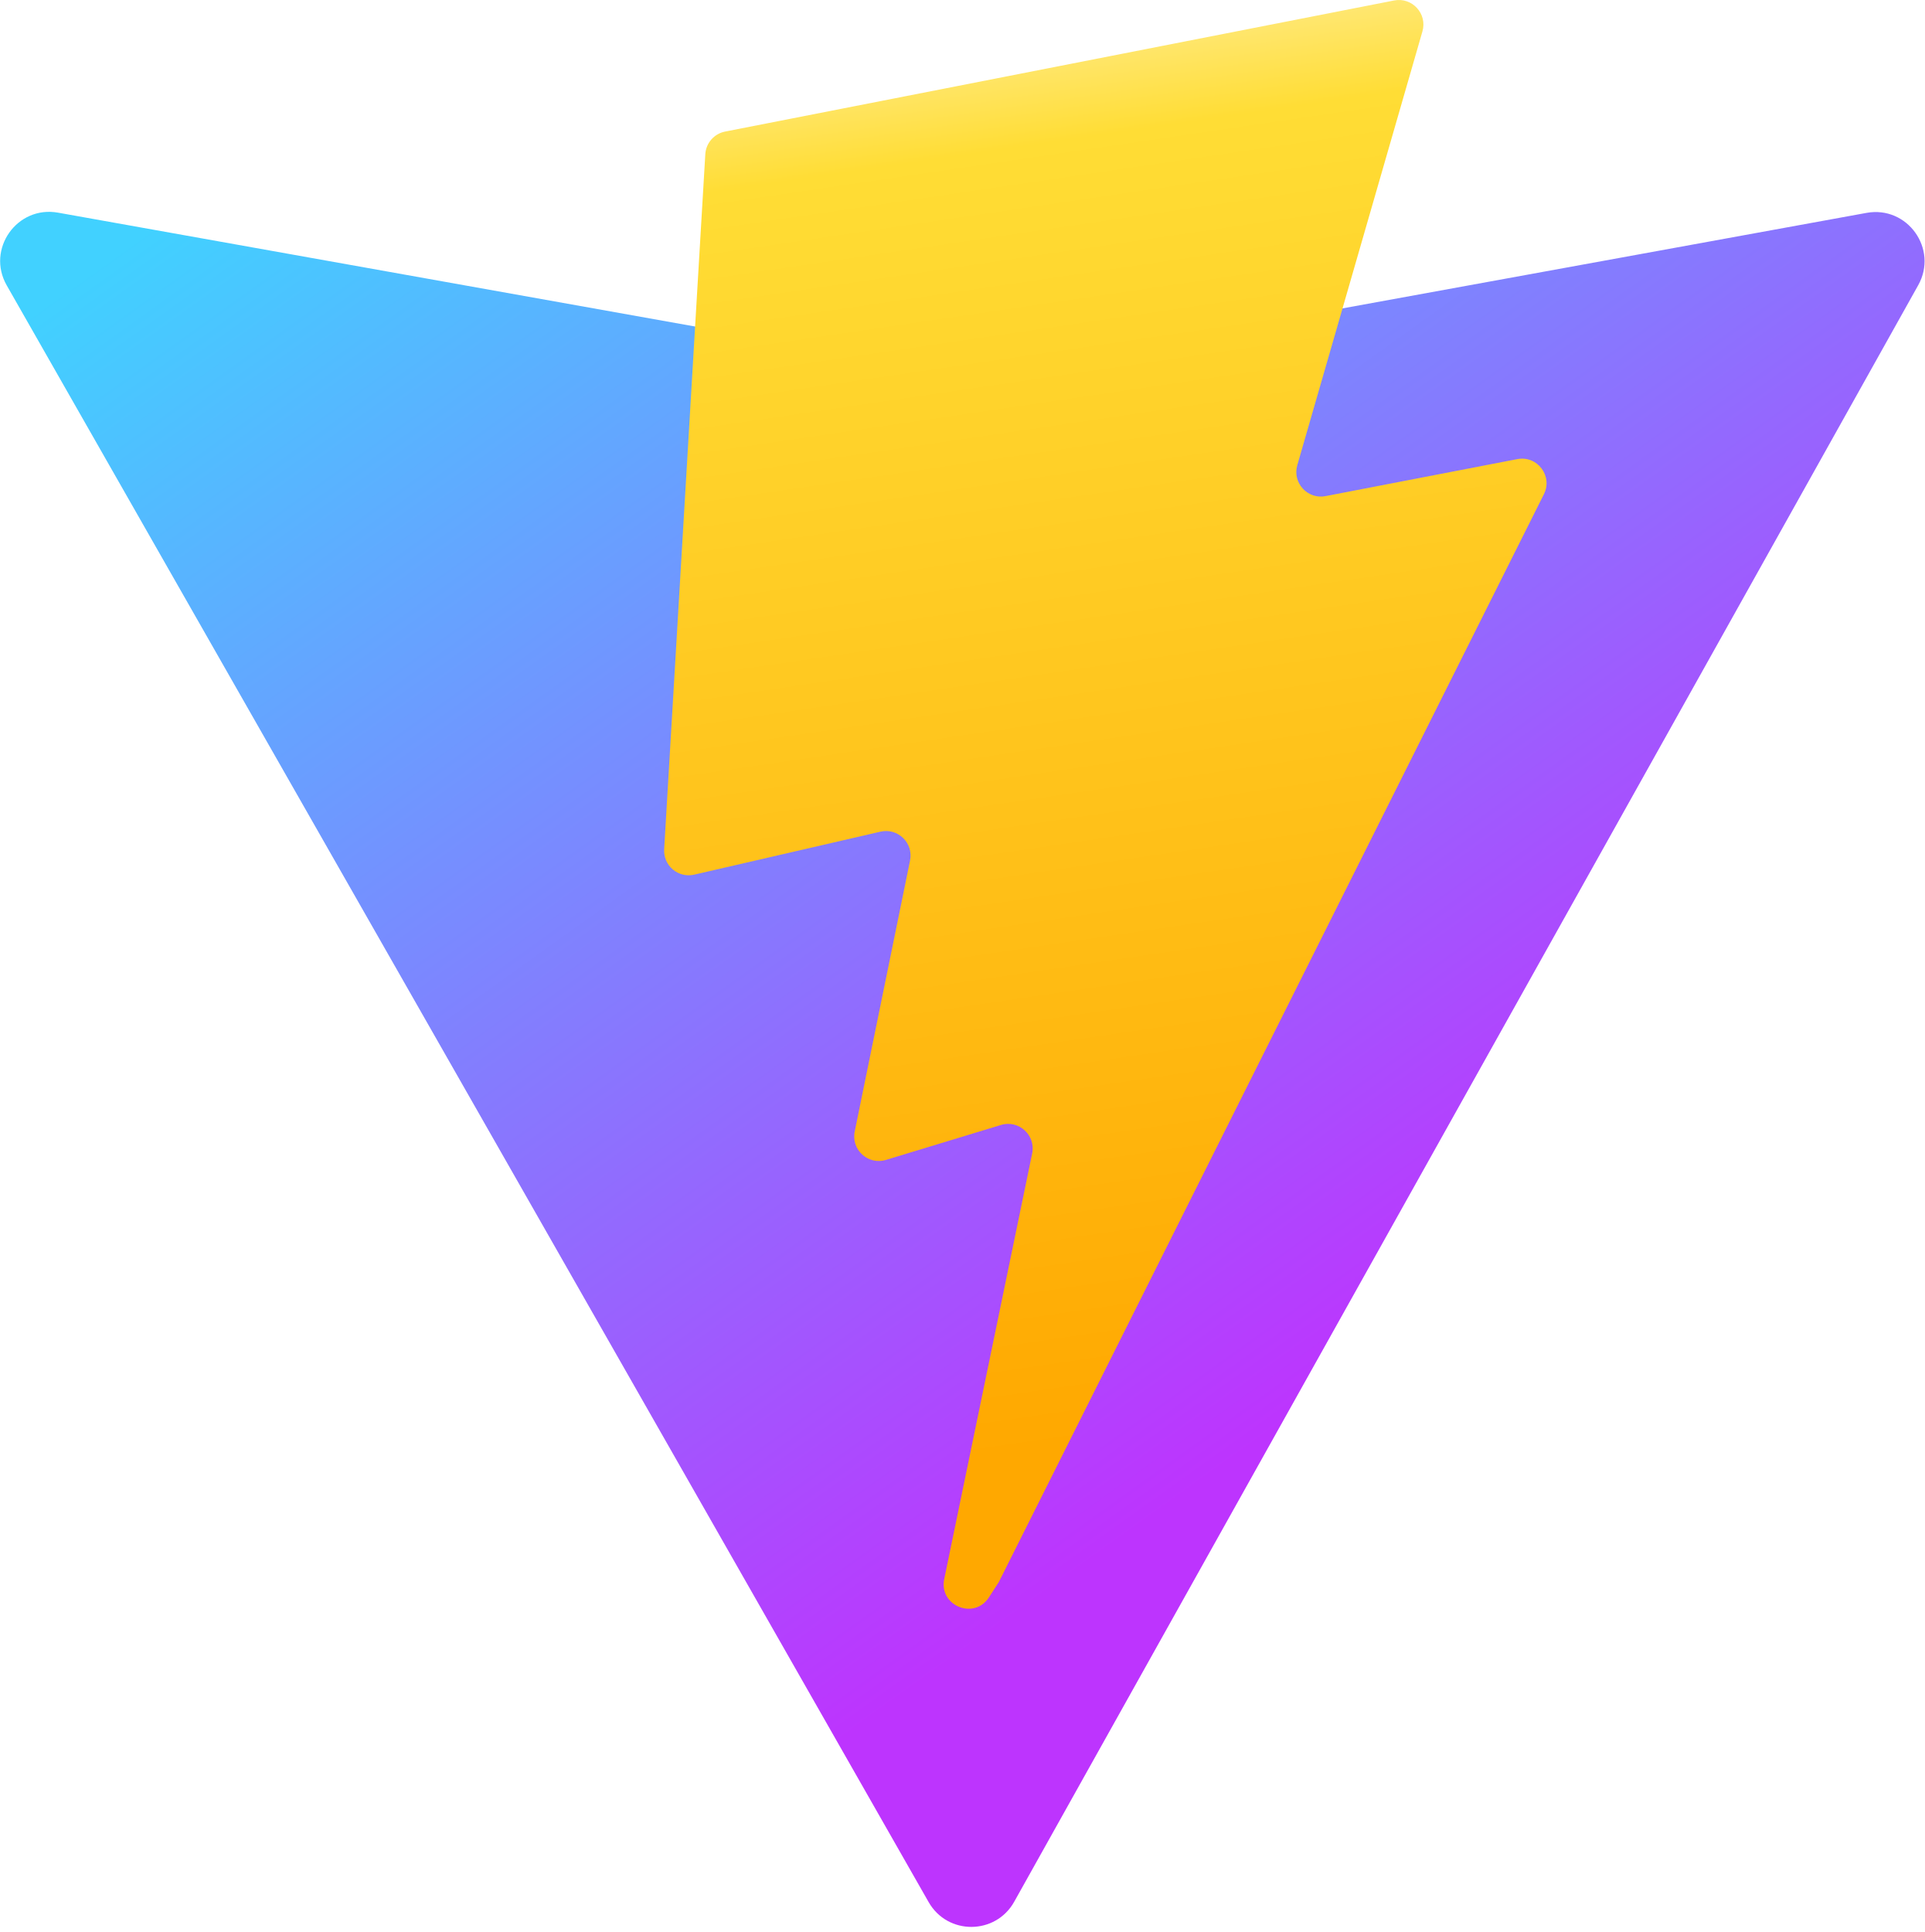
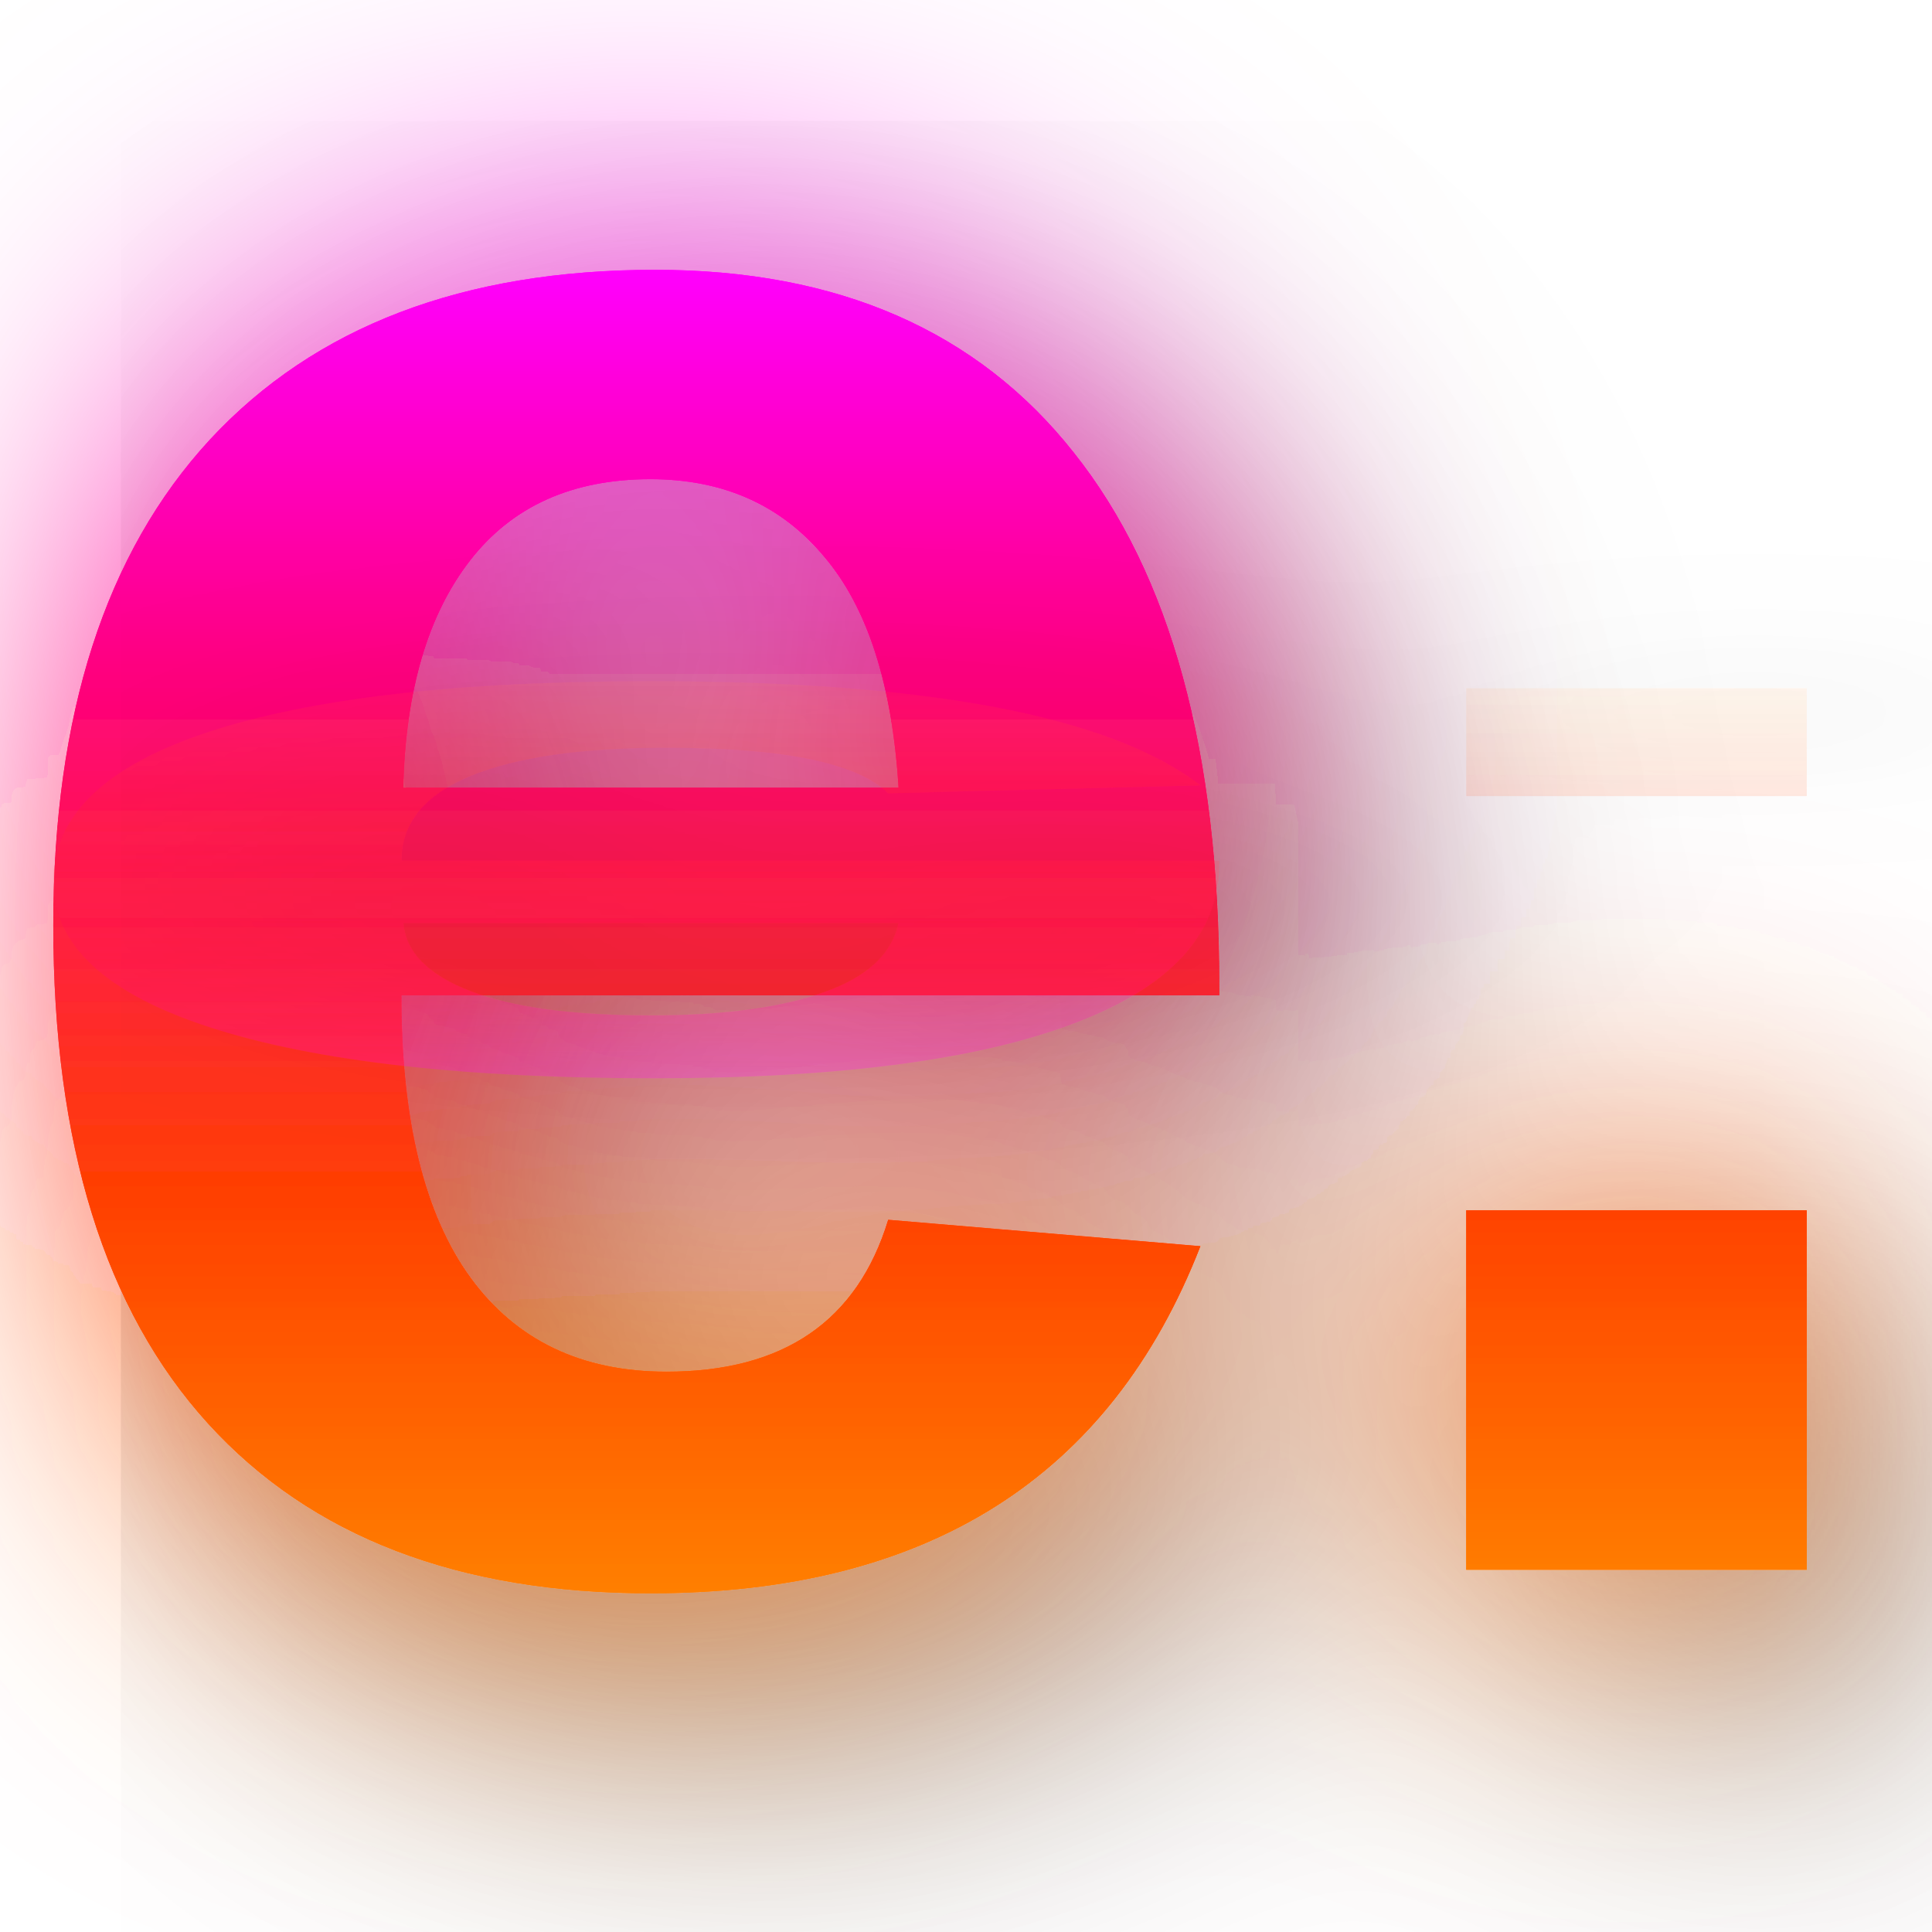
- <svg xmlns="http://www.w3.org/2000/svg" aria-hidden="true" role="img" class="iconify iconify--logos" width="31.88" height="32" preserveAspectRatio="xMidYMid meet" viewBox="0 0 256 257">
+ <svg xmlns="http://www.w3.org/2000/svg" width="32" height="32" viewBox="0 0 32 32">
  <defs>
-     <linearGradient id="IconifyId1813088fe1fbc01fb466" x1="-.828%" x2="57.636%" y1="7.652%" y2="78.411%">
-       <stop offset="0%" stop-color="#41D1FF" />
-       <stop offset="100%" stop-color="#BD34FE" />
+     <linearGradient id="textGradient" x1="0%" y1="0%" x2="0%" y2="100%">
+       <stop offset="0%" style="stop-color:#ff00ff;stop-opacity:1" />
+       <stop offset="30%" style="stop-color:#ff0080;stop-opacity:1" />
+       <stop offset="70%" style="stop-color:#ff4000;stop-opacity:1" />
+       <stop offset="100%" style="stop-color:#ff8000;stop-opacity:1" />
    </linearGradient>
-     <linearGradient id="IconifyId1813088fe1fbc01fb467" x1="43.376%" x2="50.316%" y1="2.242%" y2="89.03%">
-       <stop offset="0%" stop-color="#FFEA83" />
-       <stop offset="8.333%" stop-color="#FFDD35" />
-       <stop offset="100%" stop-color="#FFA800" />
+     <linearGradient id="reflectionGradient" x1="0%" y1="0%" x2="0%" y2="100%">
+       <stop offset="0%" style="stop-color:#ff00ff;stop-opacity:0.4" />
+       <stop offset="30%" style="stop-color:#ff0080;stop-opacity:0.3" />
+       <stop offset="70%" style="stop-color:#ff4000;stop-opacity:0.2" />
+       <stop offset="100%" style="stop-color:#ff8000;stop-opacity:0.1" />
    </linearGradient>
+     <filter id="shadow" x="-50%" y="-50%" width="200%" height="200%">
+       <feDropShadow dx="2" dy="2" stdDeviation="3" flood-color="#000000" flood-opacity="0.5" />
+     </filter>
+     <filter id="glow" x="-50%" y="-50%" width="200%" height="200%">
+       <feGaussianBlur stdDeviation="3" result="coloredBlur" />
+       <feMerge>
+         <feMergeNode in="coloredBlur" />
+         <feMergeNode in="SourceGraphic" />
+       </feMerge>
+     </filter>
  </defs>
-   <path fill="url(#IconifyId1813088fe1fbc01fb466)" d="M255.153 37.938L134.897 252.976c-2.483 4.44-8.862 4.466-11.382.048L.875 37.958c-2.746-4.814 1.371-10.646 6.827-9.67l120.385 21.517a6.537 6.537 0 0 0 2.322-.004l117.867-21.483c5.438-.991 9.574 4.796 6.877 9.62Z" />
-   <path fill="url(#IconifyId1813088fe1fbc01fb467)" d="M185.432.063L96.44 17.501a3.268 3.268 0 0 0-2.634 3.014l-5.474 92.456a3.268 3.268 0 0 0 3.997 3.378l24.777-5.718c2.318-.535 4.413 1.507 3.936 3.838l-7.361 36.047c-.495 2.426 1.782 4.5 4.151 3.78l15.304-4.649c2.372-.72 4.652 1.36 4.15 3.788l-11.698 56.621c-.732 3.542 3.979 5.473 5.943 2.437l1.313-2.028l72.516-144.72c1.215-2.423-.88-5.186-3.54-4.672l-25.505 4.922c-2.396.462-4.435-1.77-3.759-4.114l16.646-57.705c.677-2.35-1.37-4.583-3.769-4.113Z" />
+   <text x="16" y="26" font-family="Arial, sans-serif" font-size="40" font-weight="bold" text-anchor="middle" fill="url(#textGradient)" filter="url(#shadow)">
+     e.
+   </text>
+   <text x="16" y="26" font-family="Arial, sans-serif" font-size="40" font-weight="bold" text-anchor="middle" fill="url(#textGradient)" filter="url(#glow)">
+     e.
+   </text>
+   <text x="16" y="32" font-family="Arial, sans-serif" font-size="40" font-weight="bold" text-anchor="middle" fill="url(#reflectionGradient)" transform="scale(1, -0.3) translate(0, -70)" opacity="0.6" filter="url(#shadow)">
+     e.
+   </text>
</svg>
